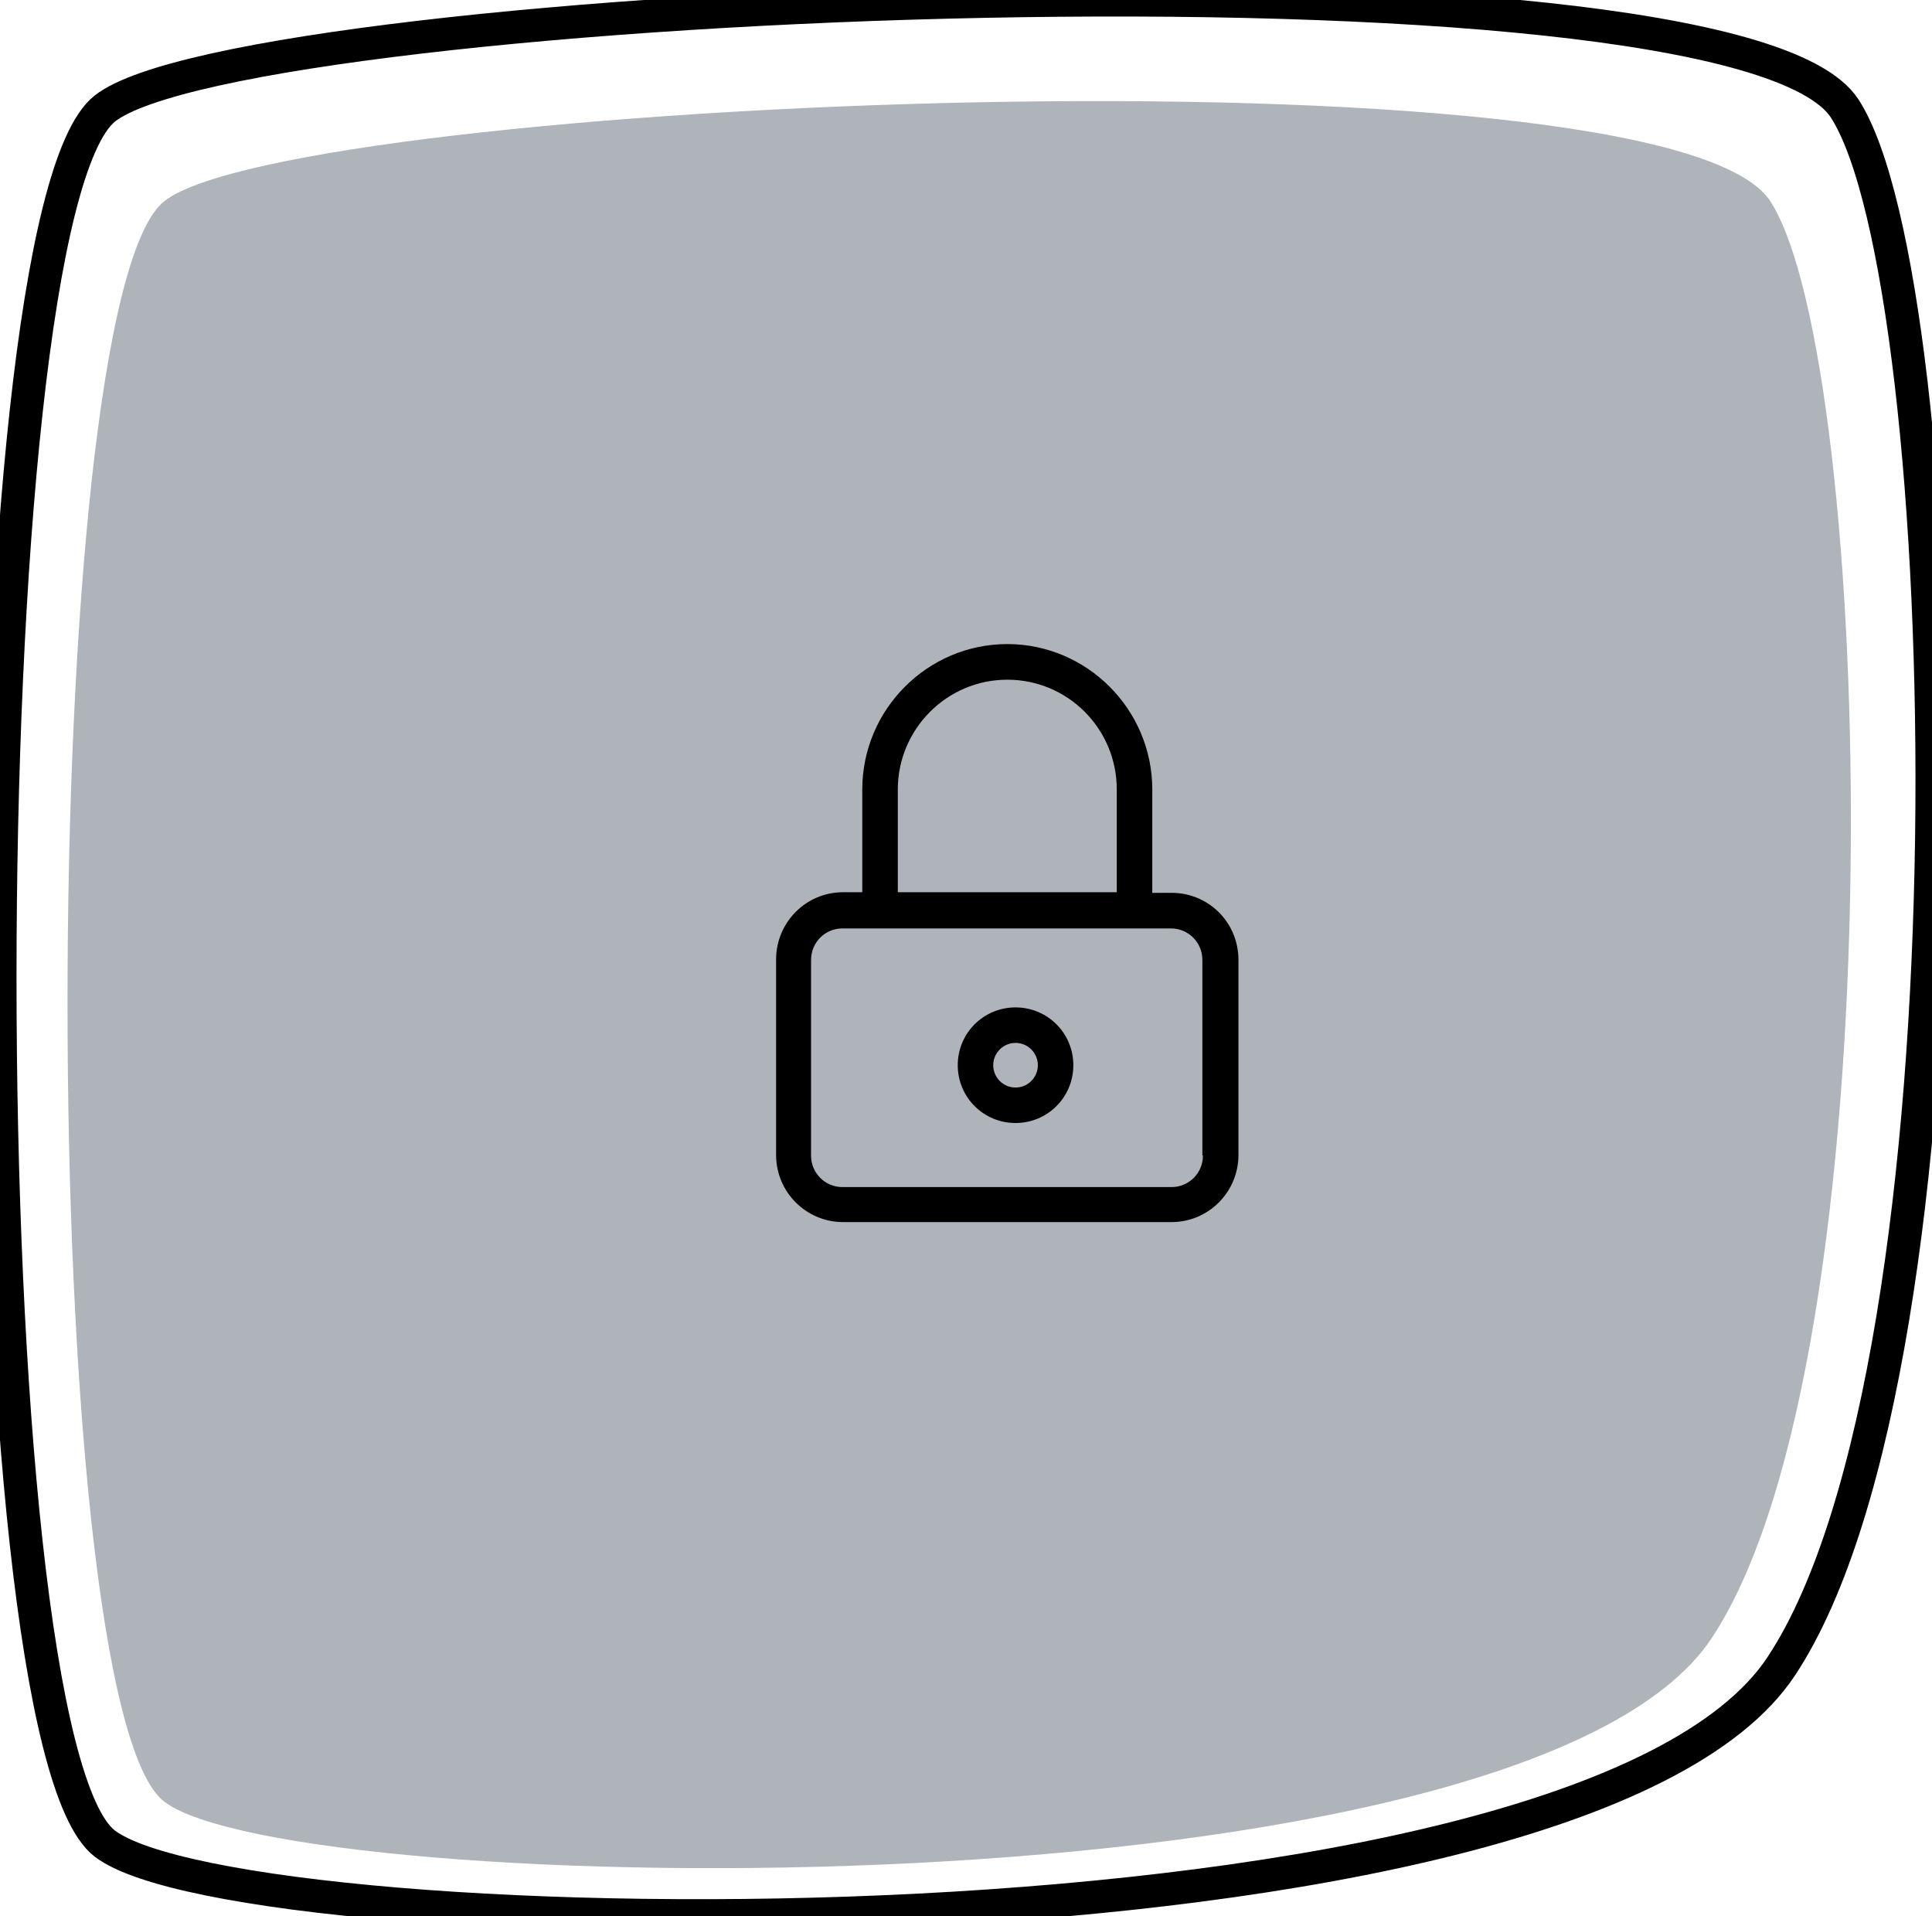
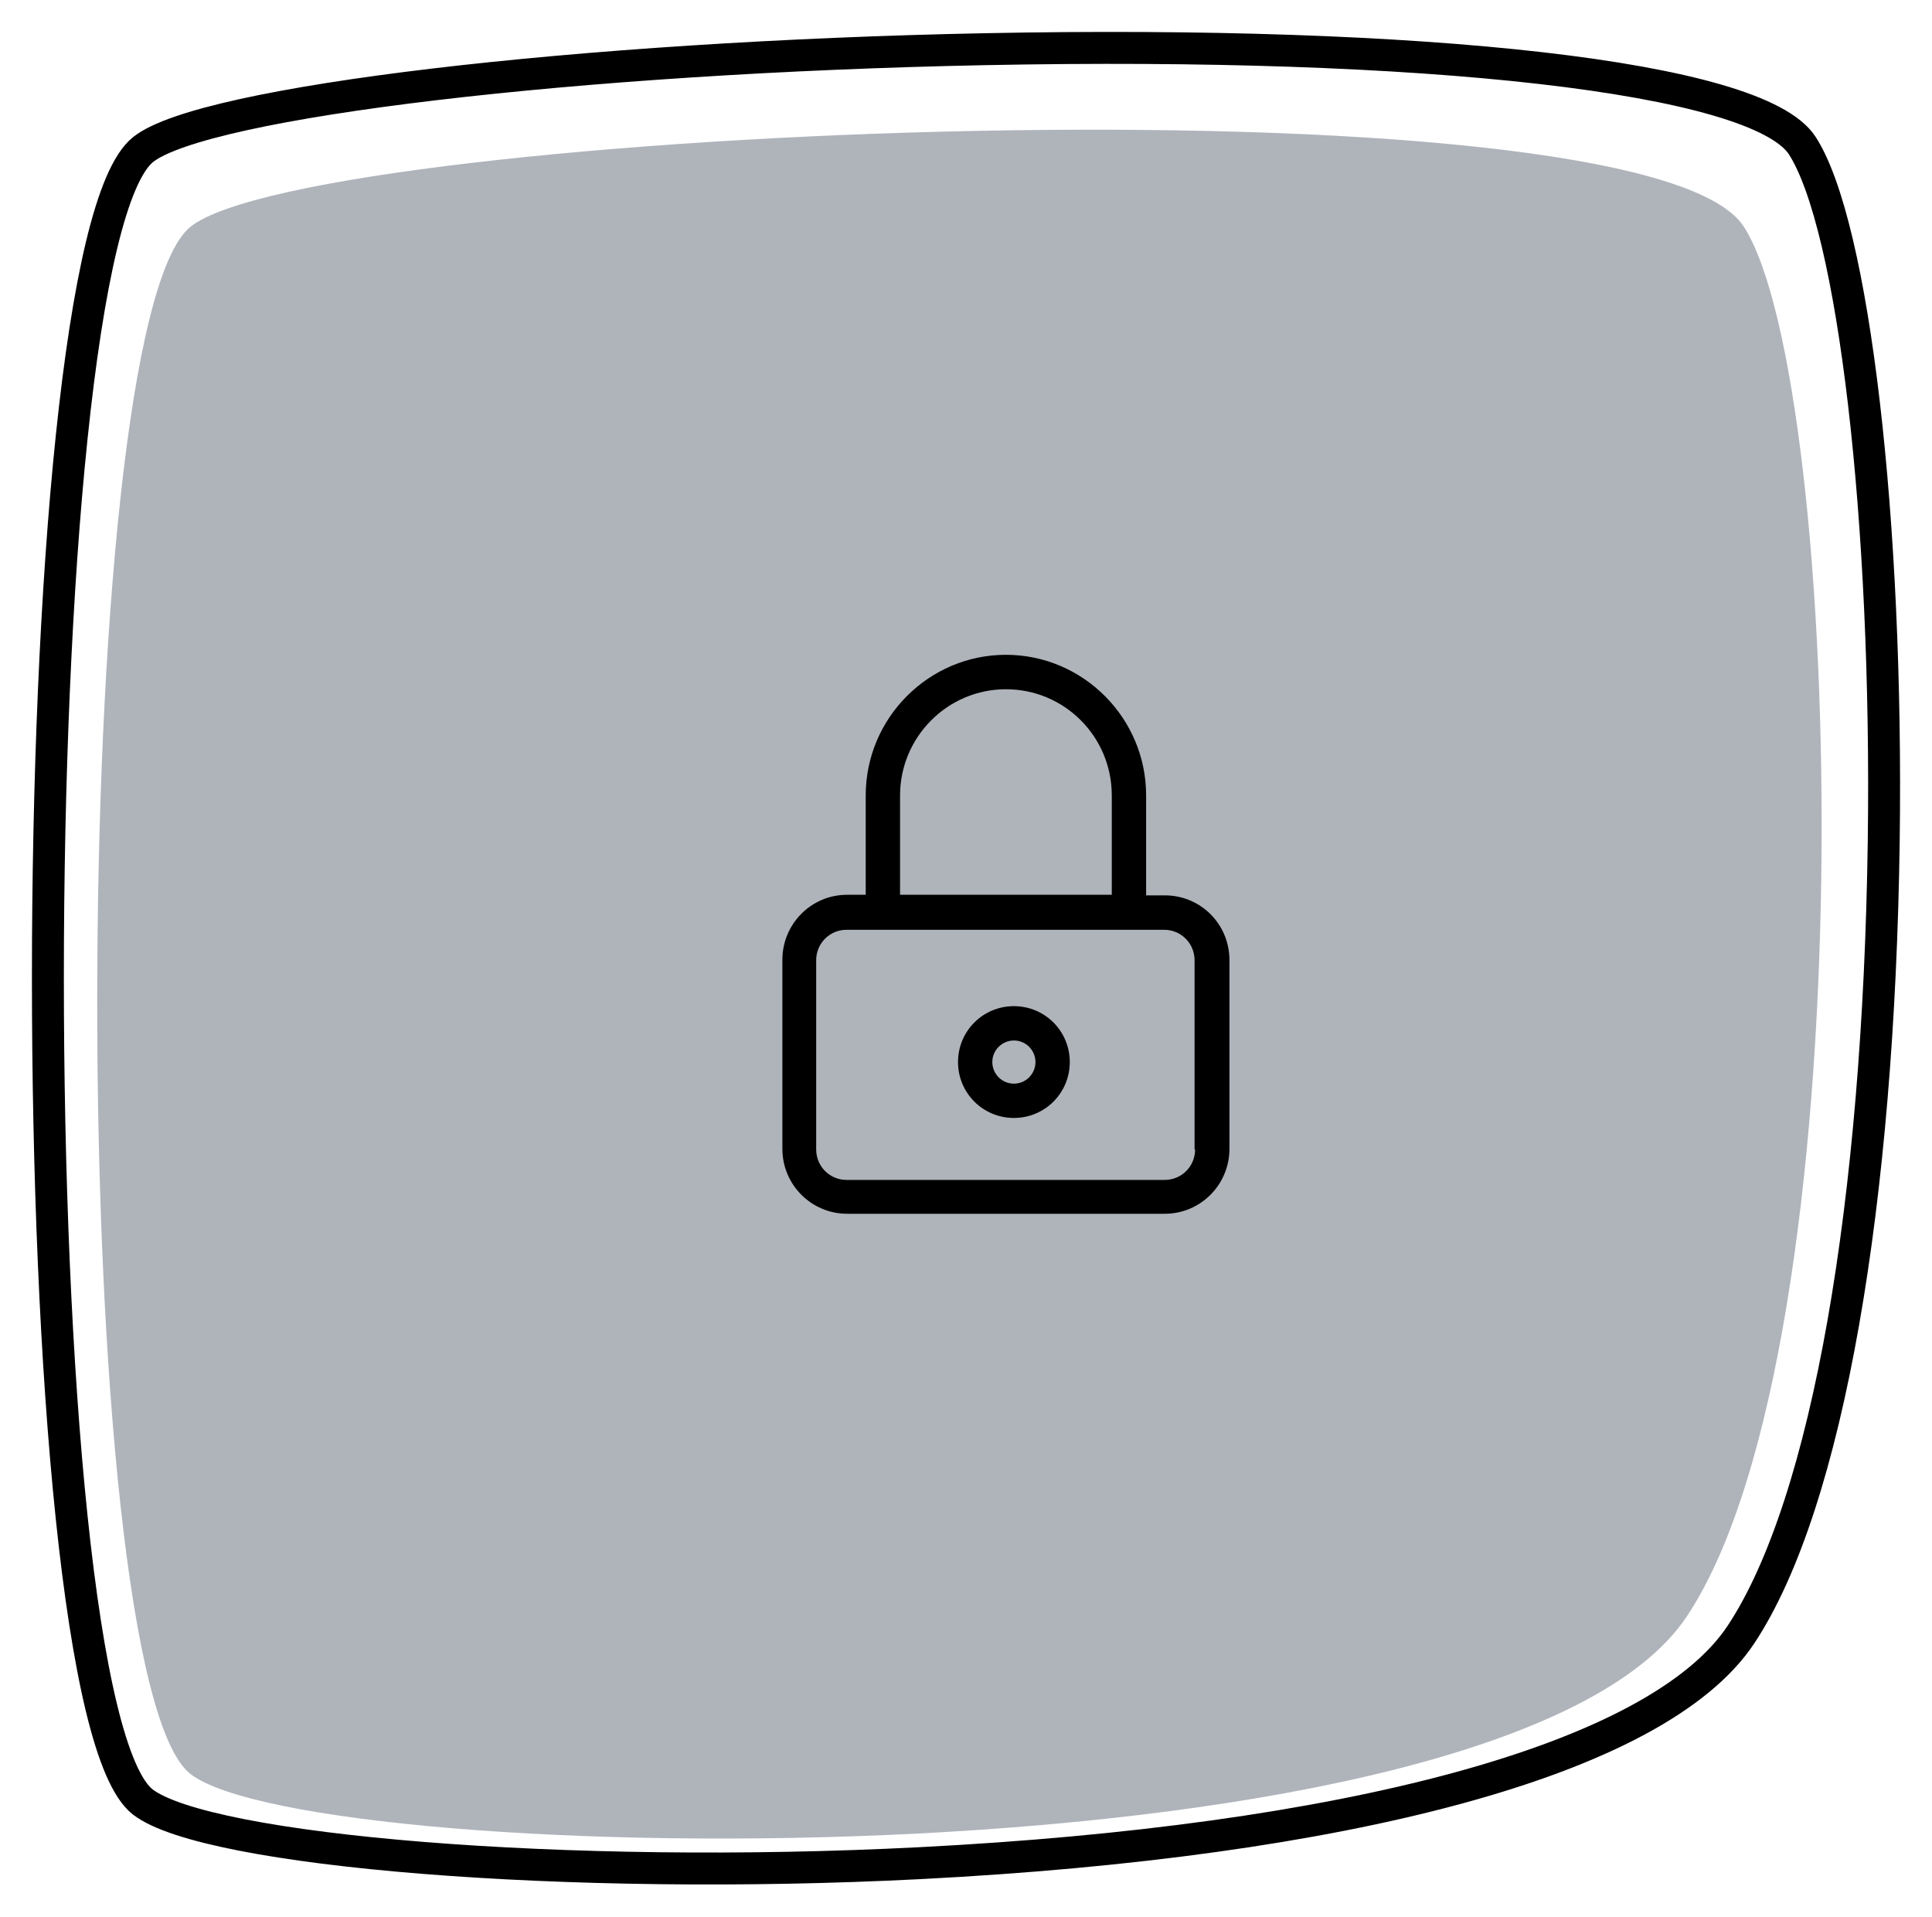
- <svg xmlns="http://www.w3.org/2000/svg" viewBox="0 0 117 116" version="1.1">
+ <svg xmlns="http://www.w3.org/2000/svg" viewBox="0 0 121 120" version="1.1">
  <g id="Room/6-Playground" stroke="none" stroke-width="1" fill="none" fill-rule="evenodd">
-     <g id="Background" transform="translate(58.5, 58) rotate(180) translate(-58.5, -58) ">
+     <g id="Background" transform="translate(60.5, 60) rotate(180) translate(-60.5, -60) translate(2, 2)">
      <path d="M13.339,16.812 C24.699,-0.332 99.245,0.941 107.055,6.909 C114.864,12.877 114.864,97.618 107.055,103.813 C99.245,110.008 16.108,113.597 9.789,103.813 C3.47,94.029 1.979,33.955 13.339,16.812 Z" id="Rectangle" fill="#AFB4BB" />
-       <path d="M9.129,15.104 C21.436,-3.481 102.194,-2.101 110.655,4.369 C119.115,10.838 119.115,102.707 110.655,109.424 C102.194,116.14 12.129,120.031 5.284,109.424 C-1.562,98.816 -3.177,33.69 9.129,15.104 Z" id="Rectangle" stroke="#000000" stroke-width="2" />
+       <path d="M9.963,15.656 C4.48,23.937 1.337,42.904 1.024,65.27 C0.743,85.365 2.909,103.901 6.124,108.881 C8.926,113.223 29.871,115.467 57.344,114.92 C82.689,114.416 106.241,111.651 110.033,108.64 C117.987,102.326 117.987,11.234 110.047,5.163 C106.019,2.083 83.537,0.202 61.385,1.339 C35.022,2.692 15.238,7.69 9.963,15.656 Z" id="Rectangle" stroke="#000000" stroke-width="2" />
    </g>
-     <g id="Lock" transform="translate(47, 39)" fill="#000000" fill-rule="nonzero">
+     <g id="Lock" transform="translate(49, 41)" fill="#000000" fill-rule="nonzero">
      <path d="M23.945,15.062 L22.781,15.062 L22.781,8.803 C22.781,3.959 18.831,0 14,0 C9.168,0 5.219,3.959 5.219,8.803 L5.219,15.026 L4.055,15.026 C1.798,15.026 0,16.864 0,19.091 L0,30.934 C0,33.197 1.834,35 4.055,35 L23.945,35 C26.202,35 28,33.161 28,30.934 L28,19.127 C28,16.864 26.202,15.062 23.945,15.062 L23.945,15.062 Z M7.37,8.803 C7.37,5.162 10.332,2.157 14,2.157 C17.668,2.157 20.63,5.126 20.63,8.803 L20.63,15.026 L7.37,15.026 L7.37,8.803 Z M25.849,30.97 C25.849,32.031 25.002,32.88 23.945,32.88 L4.021,32.88 C2.964,32.88 2.117,32.031 2.117,30.97 L2.117,19.127 C2.117,18.067 2.964,17.218 4.021,17.218 L23.911,17.218 C24.968,17.218 25.815,18.067 25.815,19.127 L25.815,30.97 L25.849,30.97 Z" id="Shape" />
      <path d="M14.5,22 C12.56,22 11,23.56 11,25.5 C11,27.44 12.56,29 14.5,29 C16.44,29 18,27.44 18,25.5 C18,23.56 16.44,22 14.5,22 Z M14.5,26.852 C13.737,26.852 13.149,26.229 13.149,25.501 C13.149,24.738 13.772,24.15 14.5,24.15 C15.263,24.15 15.851,24.774 15.851,25.501 C15.851,26.228 15.262,26.852 14.5,26.852 Z" id="Shape" />
    </g>
  </g>
</svg>
